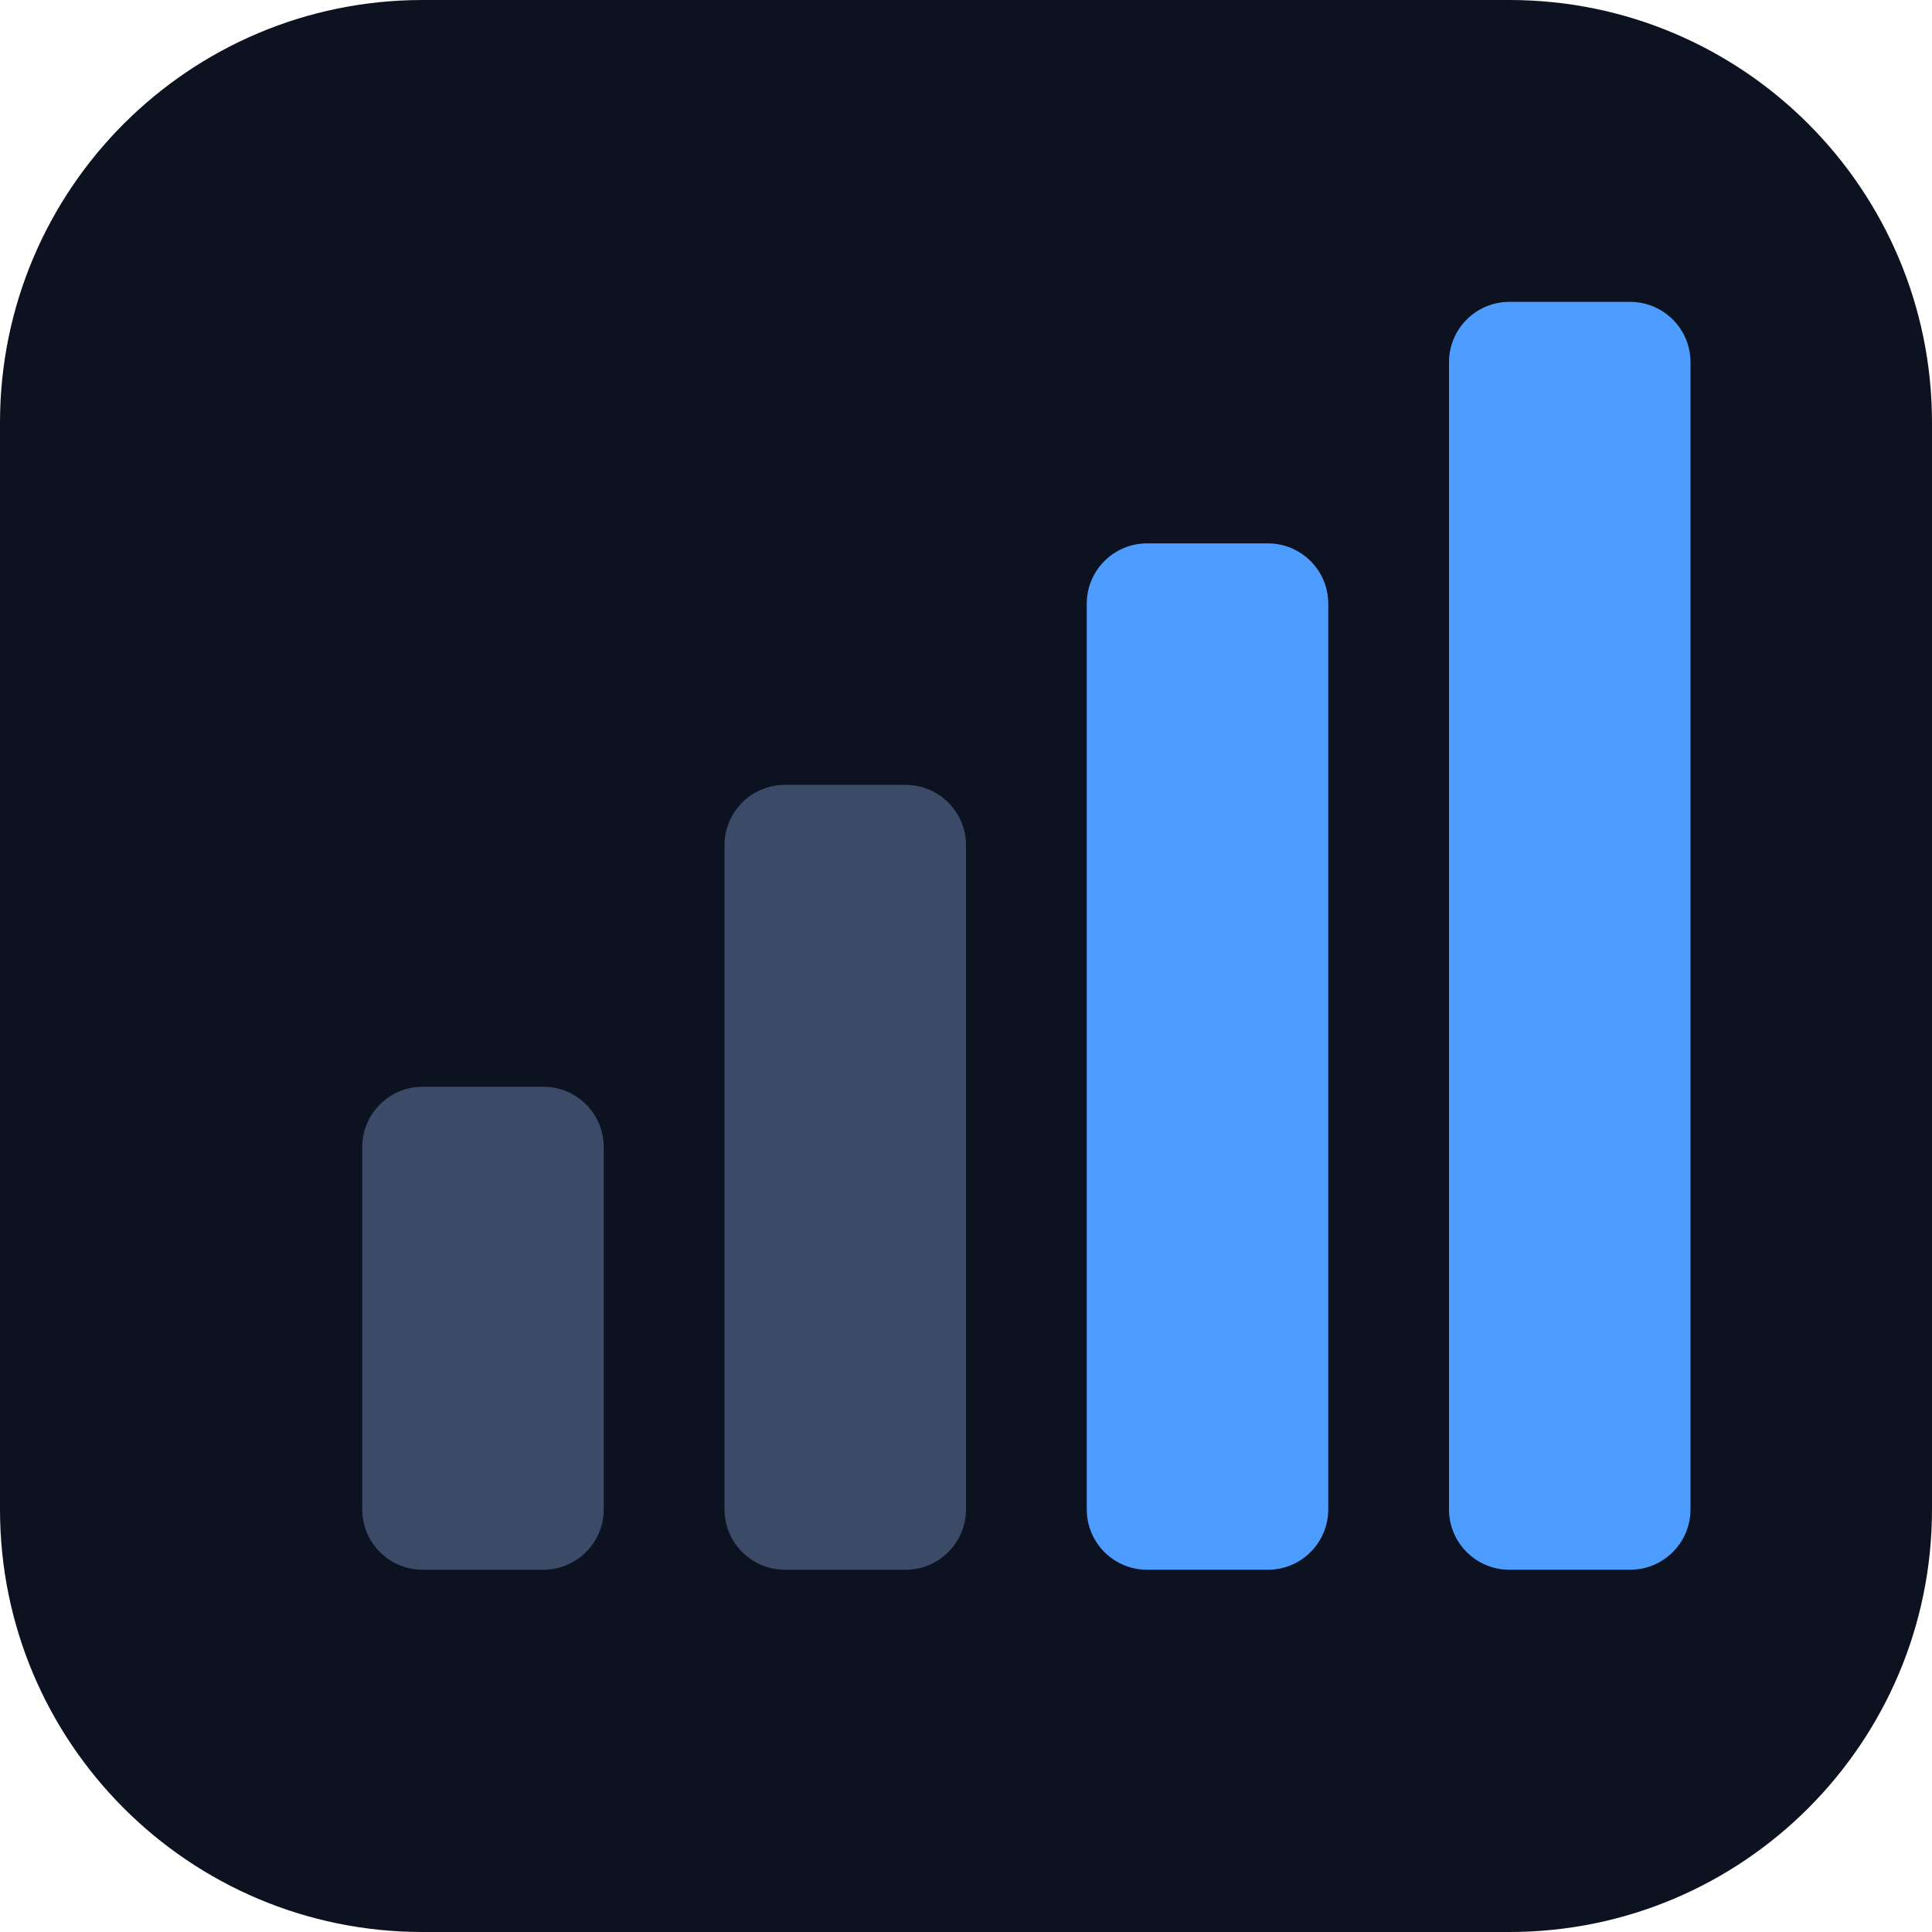
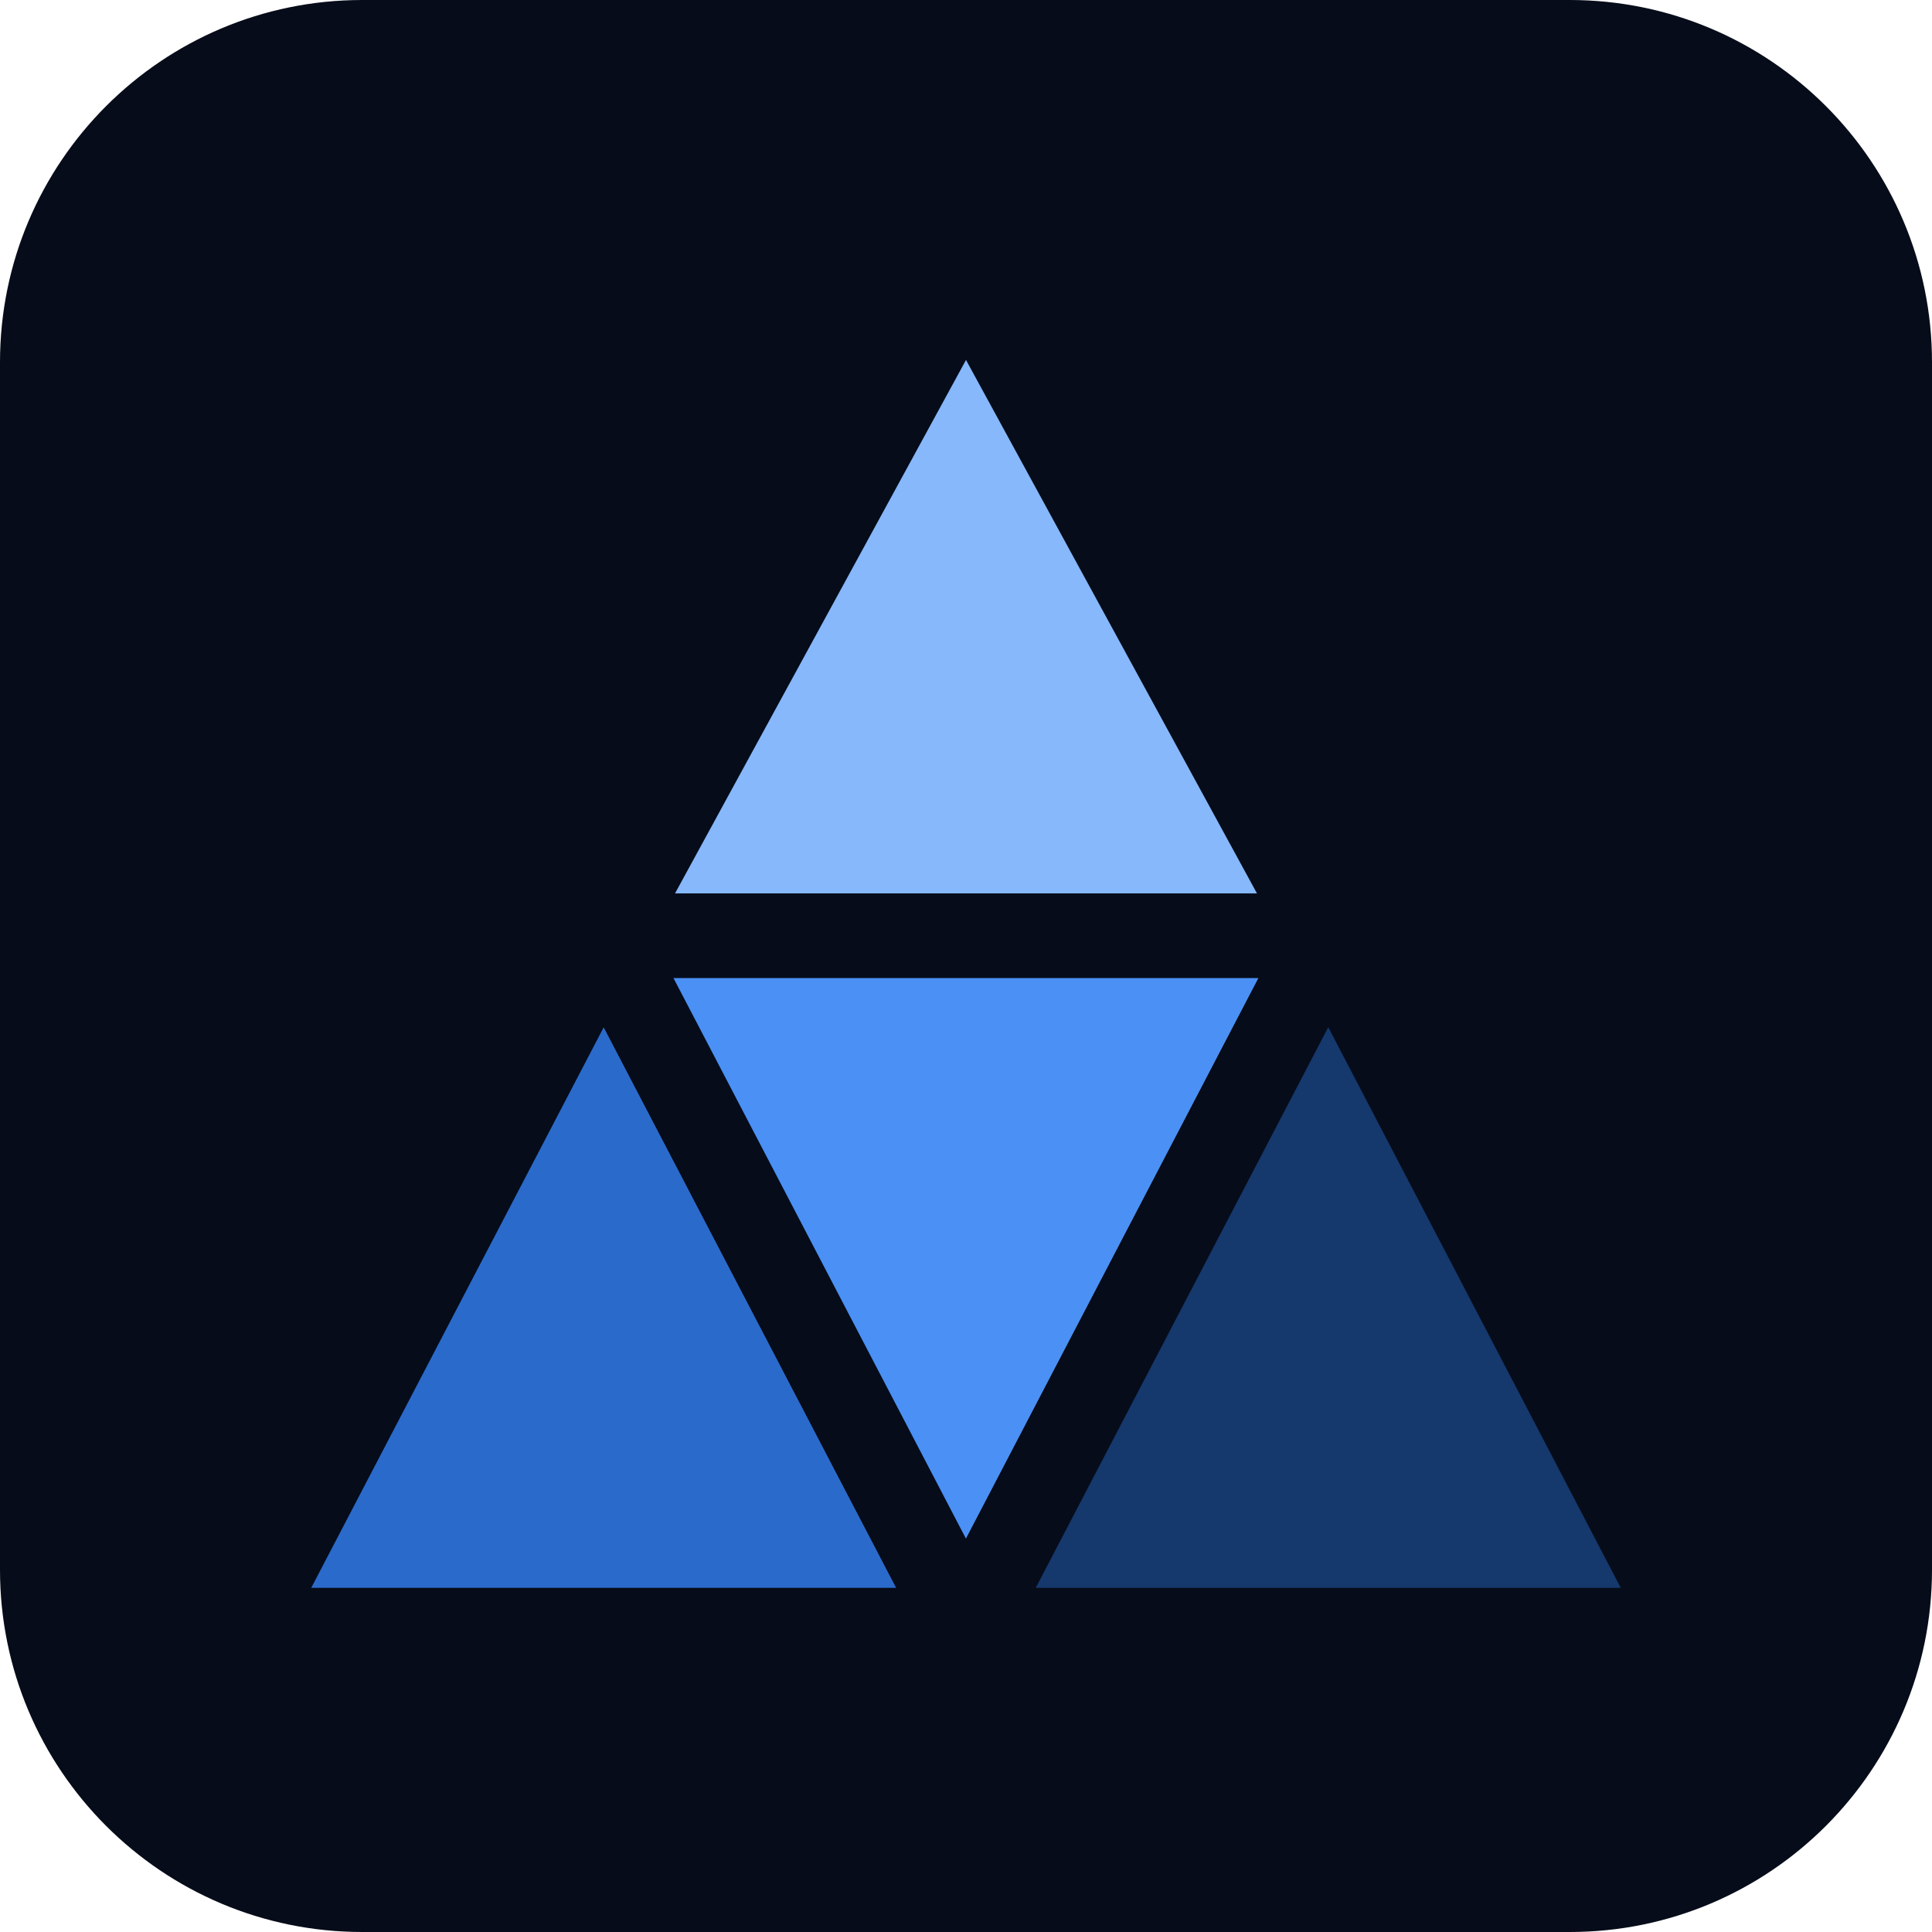
<svg xmlns="http://www.w3.org/2000/svg" viewBox="0 0 32 32">
-   <rect width="32" height="32" rx="7" fill="#0c1220" />
-   <rect x="6" y="18" width="4" height="8" rx="1" fill="#3b4a66" />
-   <rect x="12" y="13" width="4" height="13" rx="1" fill="#3b4a66" />
-   <rect x="18" y="9" width="4" height="17" rx="1" fill="#4c9dff" />
-   <rect x="24" y="5" width="4" height="21" rx="1" fill="#4c9dff" />
+   <rect width="32" height="32" rx="6" fill="#060c19" />
+   <g stroke="#060c19" stroke-width="1.4" stroke-linejoin="round">
+     <polygon points="16,4.5 10,15.5 22,15.5" fill="#86b8fb" />
+     <polygon points="4,27 10,15.5 16,27" fill="#2a6acb" />
+     <polygon points="10,15.5 22,15.5 16,27" fill="#4a90f5" />
+     <polygon points="16,27 22,15.5 28,27" fill="#15386d" />
+   </g>
</svg>
